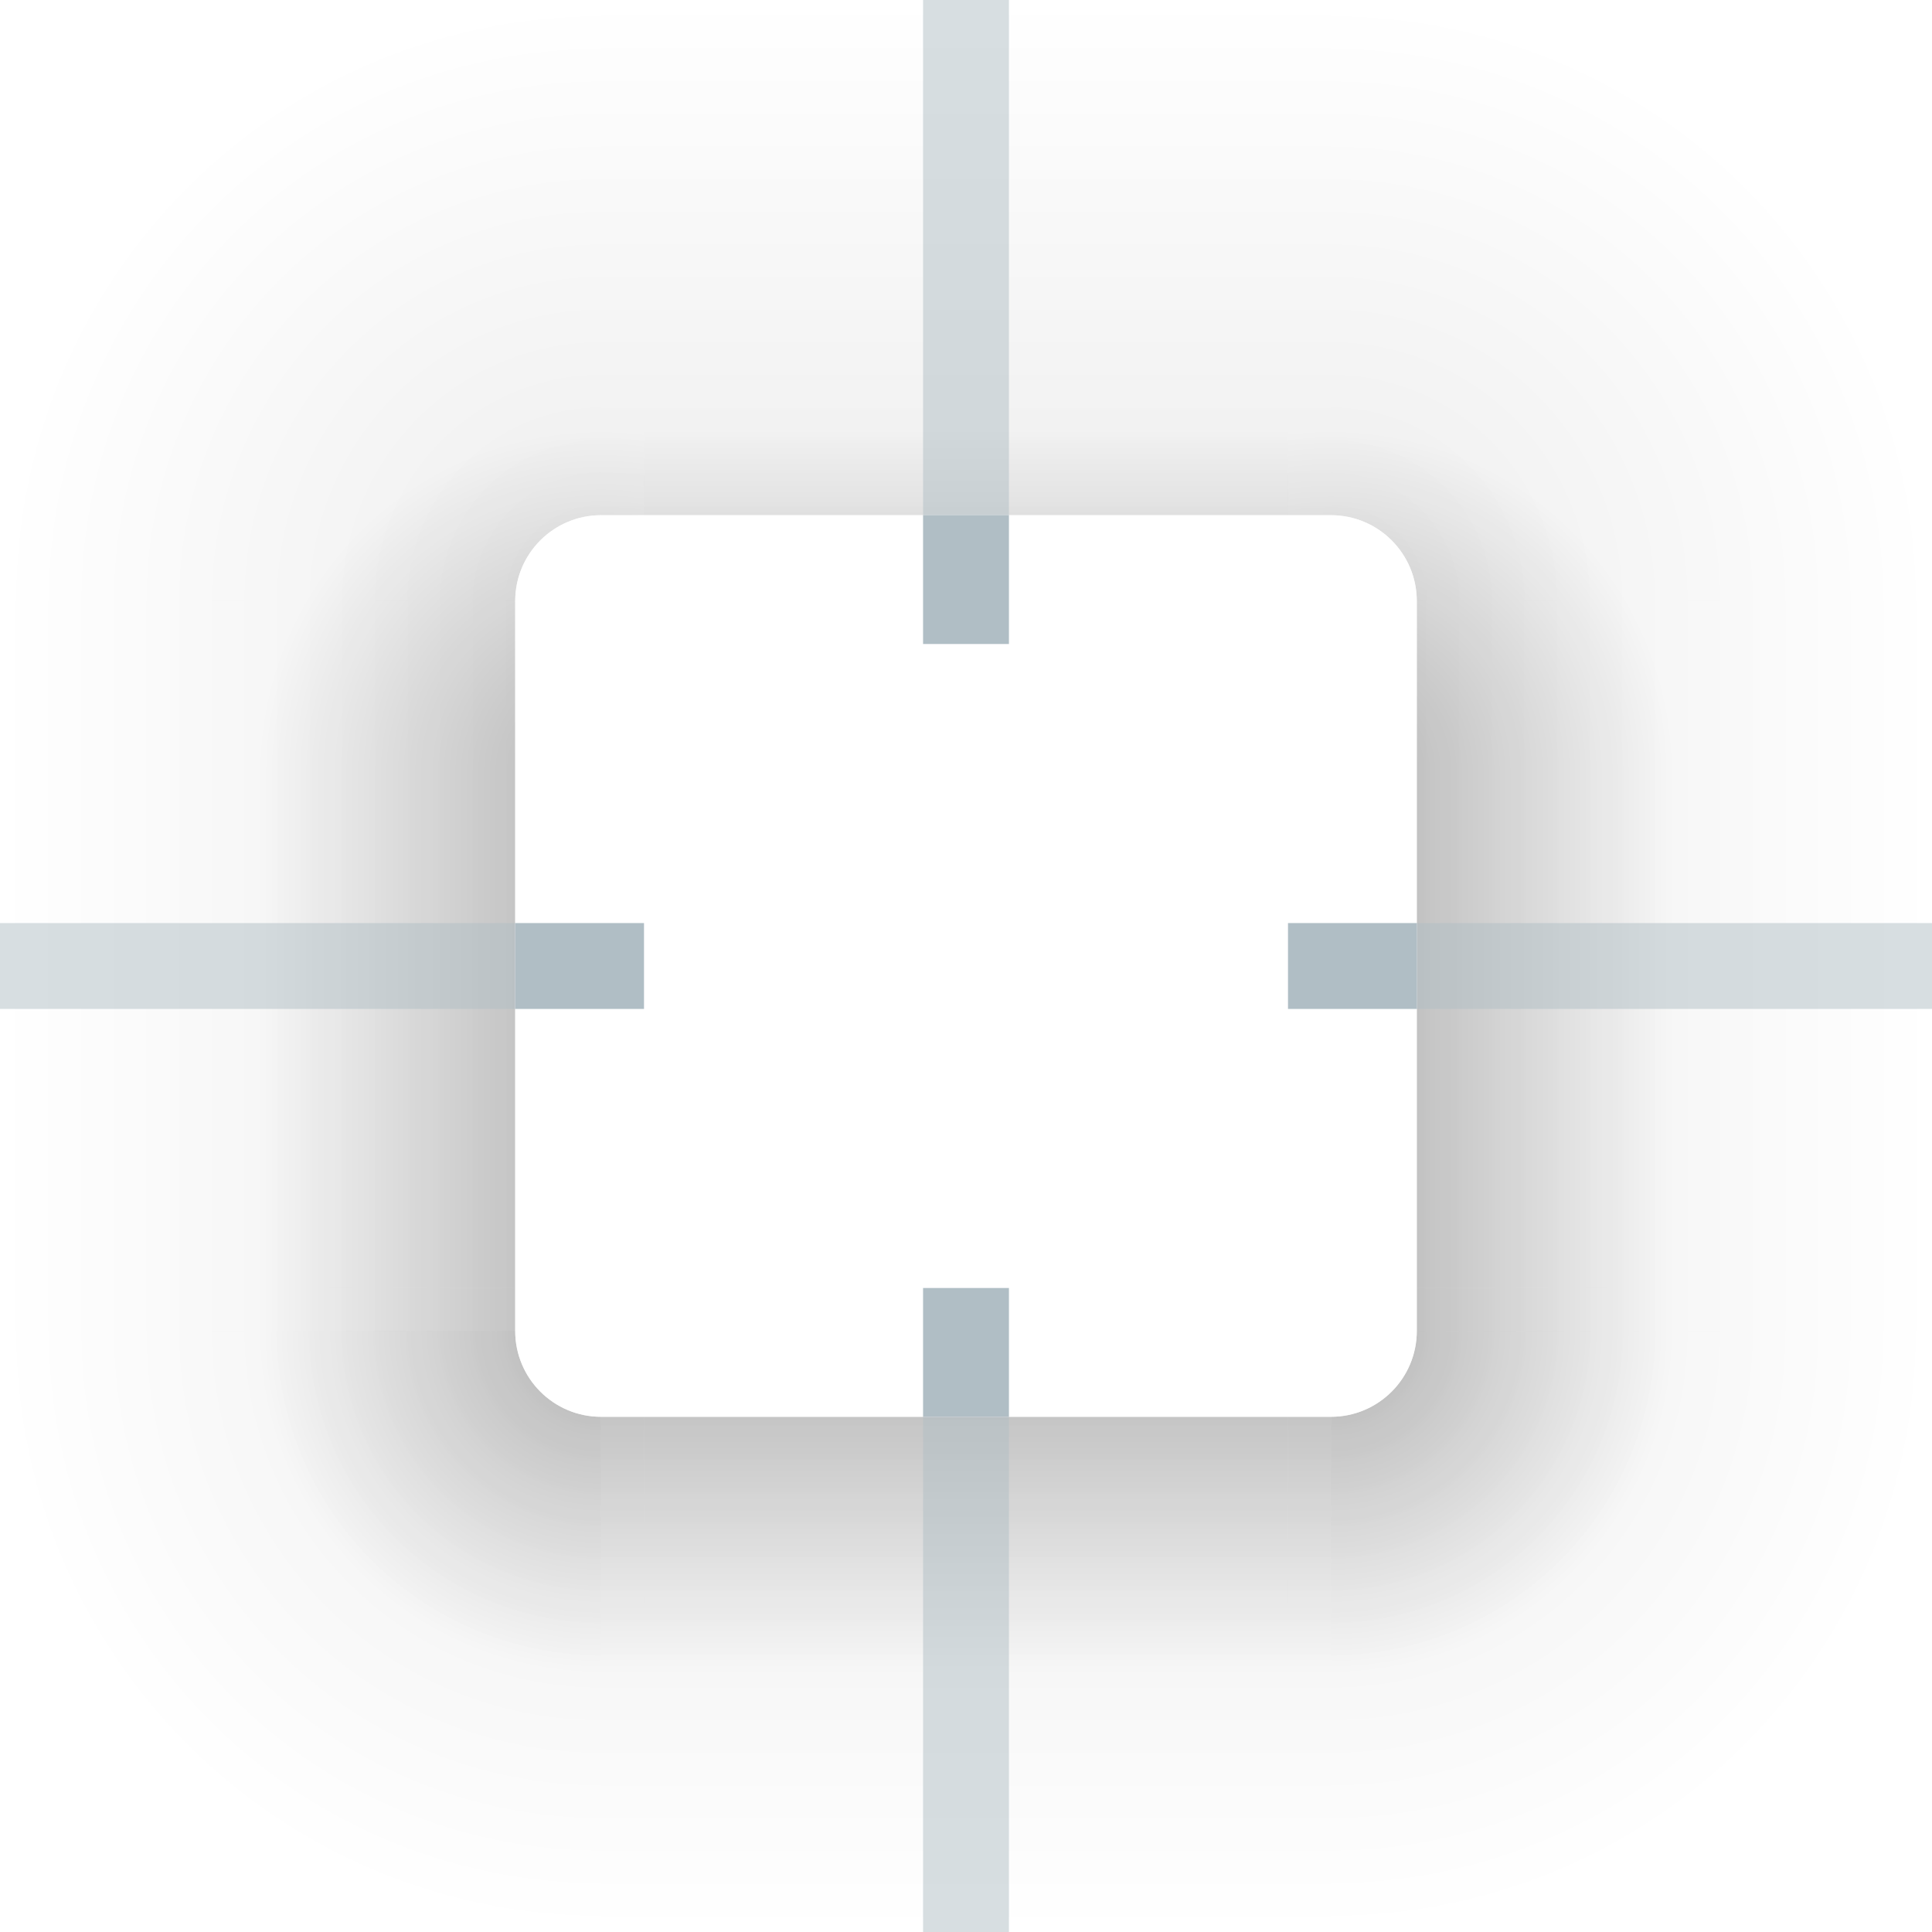
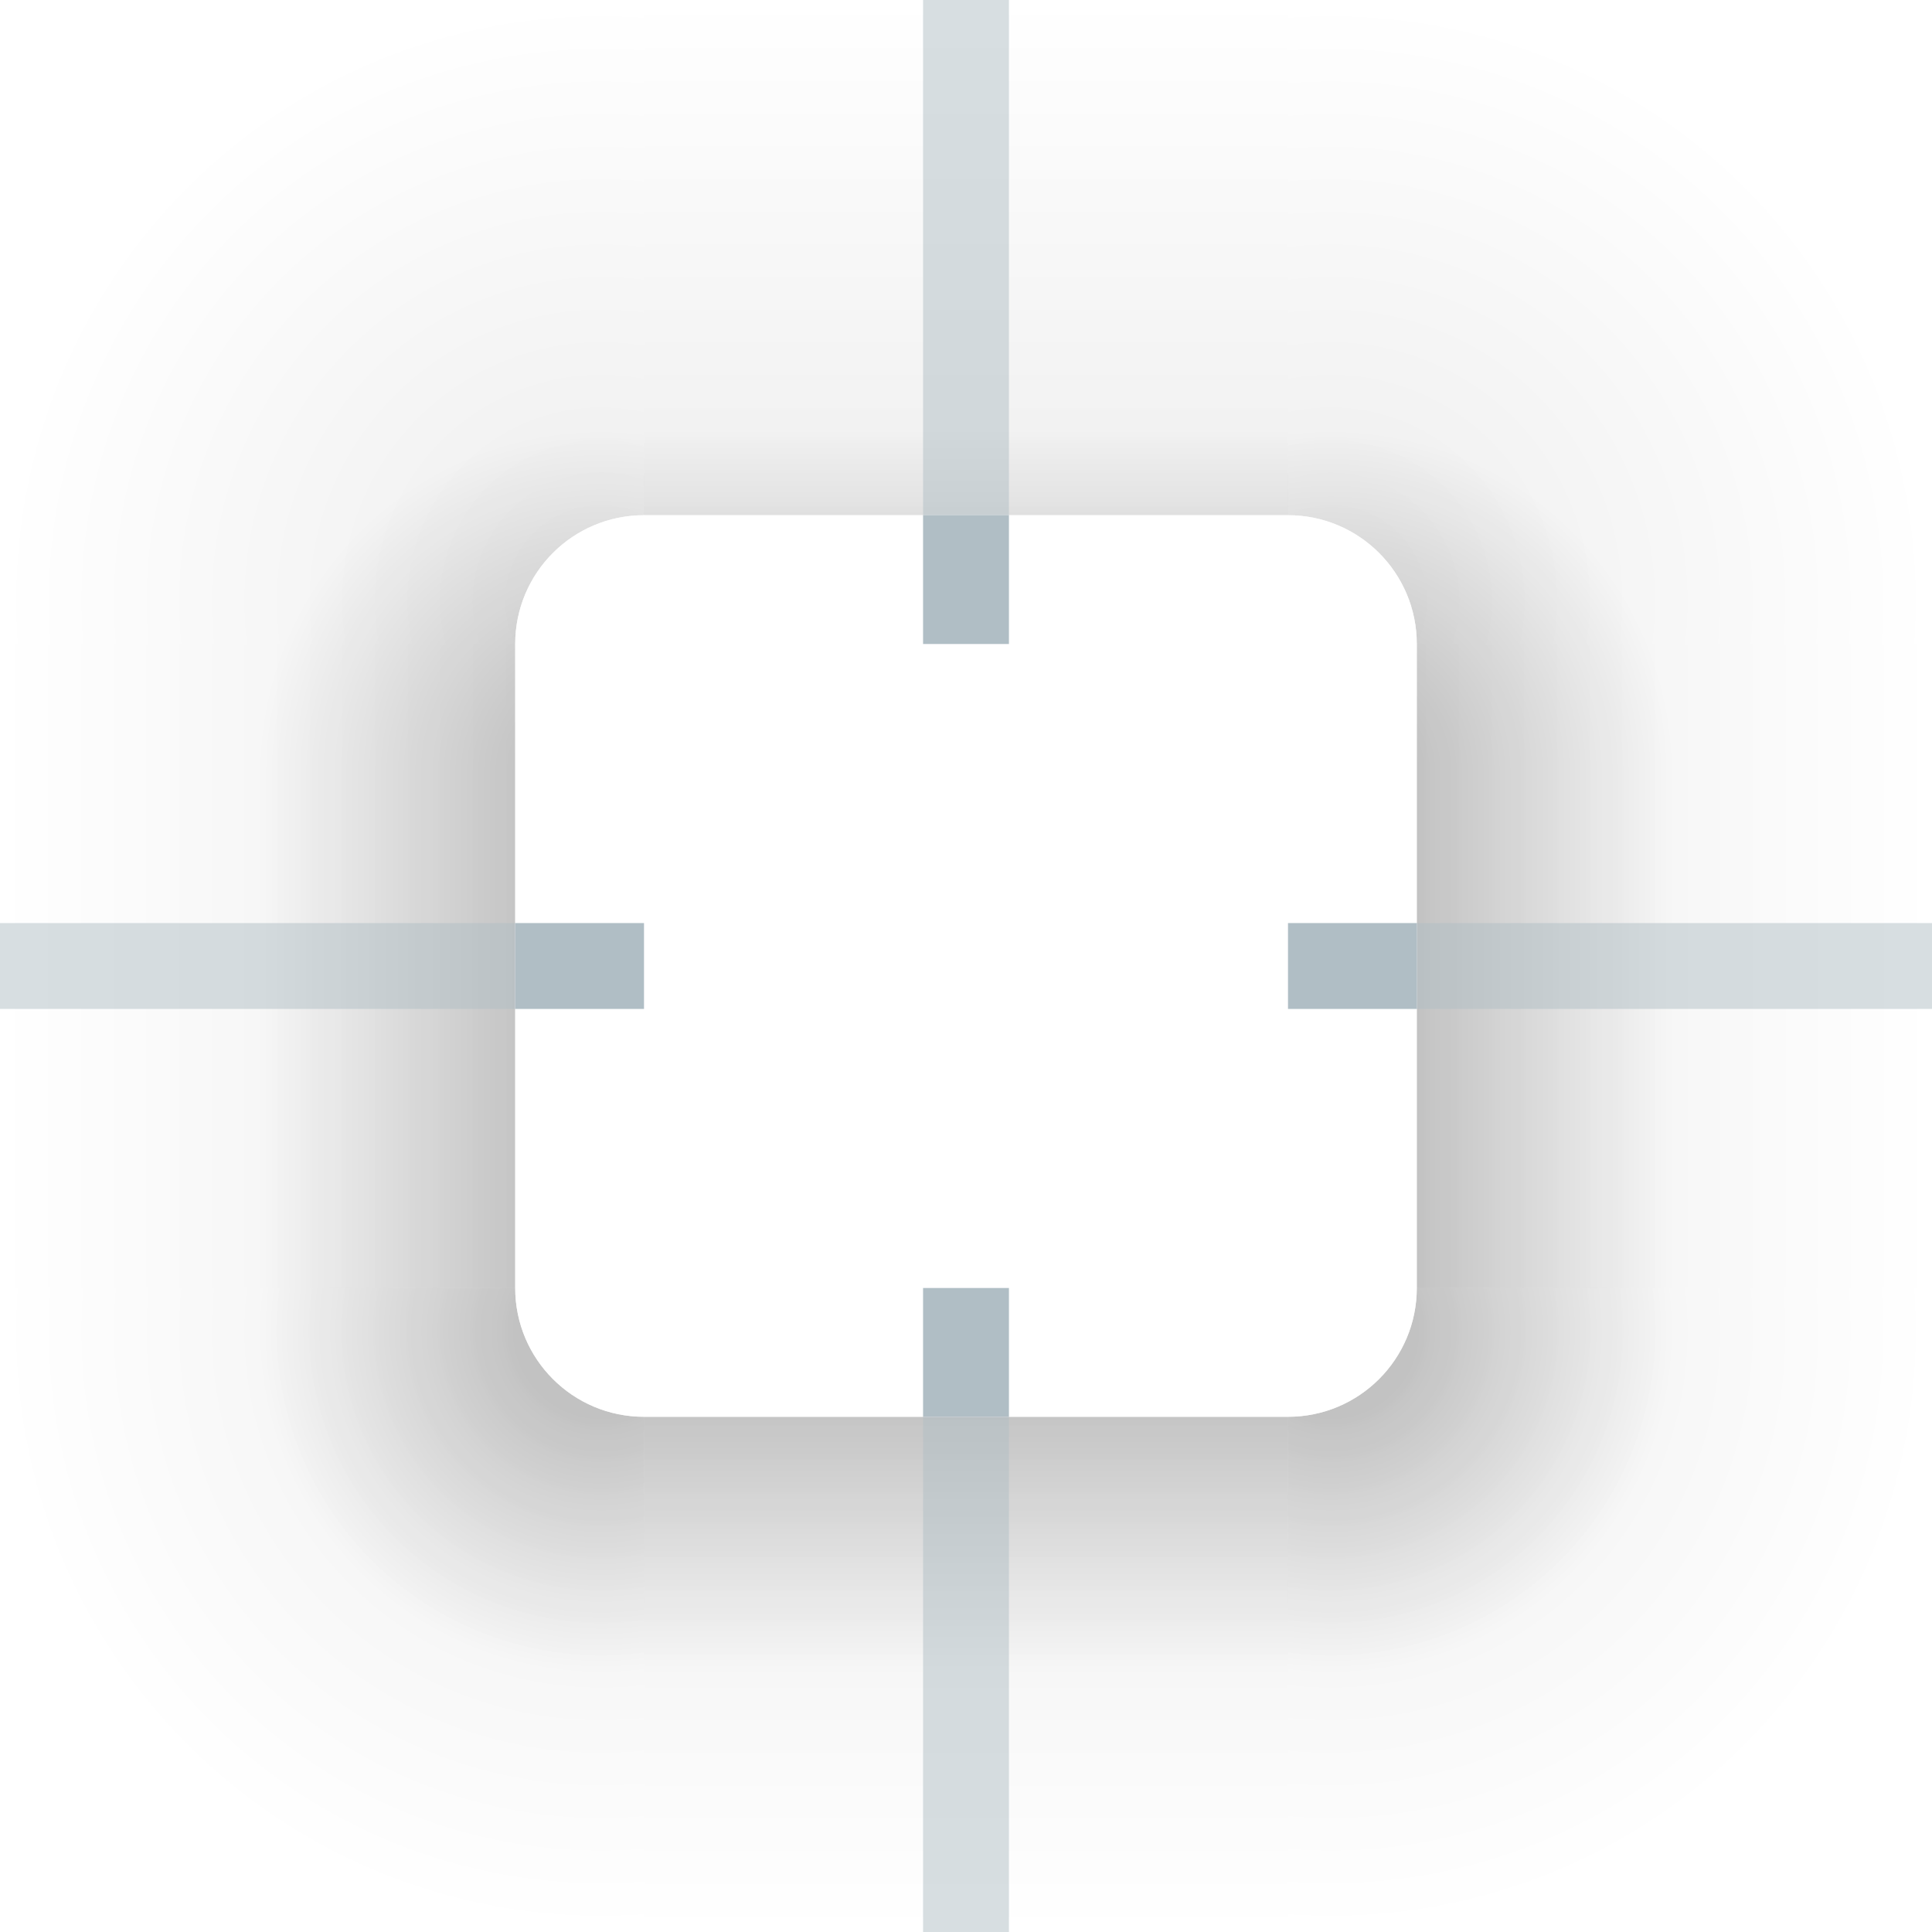
<svg xmlns="http://www.w3.org/2000/svg" viewBox="0 0 90 90">
  <defs>
    <style type="text/css" id="current-color-scheme">
      .ColorScheme-ViewBackground { color: #FFF }
    </style>
    <radialGradient id="ambient-light-shadow-topleft" cx="28" cy="28" r="32" gradientUnits="userSpaceOnUse">
      <stop offset="0.125" style="stop-color:black;stop-opacity:0.062" />
      <stop offset="0.875" style="stop-color:black;stop-opacity:0" />
    </radialGradient>
    <linearGradient id="ambient-light-shadow-top" x1="0" y1="100%" x2="0" y2="0%">
      <stop offset="0" style="stop-color:black;stop-opacity:0.062" />
      <stop offset="1" style="stop-color:black;stop-opacity:0" />
    </linearGradient>
    <radialGradient id="ambient-light-shadow-topright" cx="2" cy="28" r="32" gradientUnits="userSpaceOnUse">
      <stop offset="0.125" style="stop-color:black;stop-opacity:0.062" />
      <stop offset="0.875" style="stop-color:black;stop-opacity:0" />
    </radialGradient>
    <linearGradient id="ambient-light-shadow-left" x1="100%" y1="0" x2="0%" y2="0">
      <stop offset="0" style="stop-color:black;stop-opacity:0.062" />
      <stop offset="1" style="stop-color:black;stop-opacity:0" />
    </linearGradient>
    <linearGradient id="ambient-light-shadow-right" x1="0%" y1="0" x2="100%" y2="0">
      <stop offset="0" style="stop-color:black;stop-opacity:0.062" />
      <stop offset="1" style="stop-color:black;stop-opacity:0" />
    </linearGradient>
    <radialGradient id="ambient-light-shadow-bottomleft" cx="28" cy="2" r="32" gradientUnits="userSpaceOnUse">
      <stop offset="0.125" style="stop-color:black;stop-opacity:0.062" />
      <stop offset="0.875" style="stop-color:black;stop-opacity:0" />
    </radialGradient>
    <linearGradient id="ambient-light-shadow-bottom" x1="0" y1="0%" x2="0" y2="100%">
      <stop offset="0" style="stop-color:black;stop-opacity:0.062" />
      <stop offset="1" style="stop-color:black;stop-opacity:0" />
    </linearGradient>
    <radialGradient id="ambient-light-shadow-bottomright" cx="2" cy="2" r="32" gradientUnits="userSpaceOnUse">
      <stop offset="0.125" style="stop-color:black;stop-opacity:0.062" />
      <stop offset="0.875" style="stop-color:black;stop-opacity:0" />
    </radialGradient>
    <radialGradient id="key-light-shadow-topleft" cx="28" cy="36" r="16" gradientUnits="userSpaceOnUse">
      <stop offset="0.2" style="stop-color:black;stop-opacity:0.188" />
      <stop offset="1" style="stop-color:black;stop-opacity:0" />
    </radialGradient>
    <linearGradient id="key-light-shadow-top" x1="0" y1="36" x2="0" y2="20" gradientUnits="userSpaceOnUse">
      <stop offset="0.25" style="stop-color:black;stop-opacity:0.188" />
      <stop offset="1" style="stop-color:black;stop-opacity:0" />
    </linearGradient>
    <radialGradient id="key-light-shadow-topright" cx="2" cy="36" r="16" gradientUnits="userSpaceOnUse">
      <stop offset="0.25" style="stop-color:black;stop-opacity:0.188" />
      <stop offset="1" style="stop-color:black;stop-opacity:0" />
    </radialGradient>
    <linearGradient id="key-light-shadow-left" x1="28" y1="0" x2="12" y2="0" gradientUnits="userSpaceOnUse">
      <stop offset="0.2" style="stop-color:black;stop-opacity:0.188" />
      <stop offset="1" style="stop-color:black;stop-opacity:0" />
    </linearGradient>
    <linearGradient id="key-light-shadow-right" x1="2" y1="0" x2="18" y2="0" gradientUnits="userSpaceOnUse">
      <stop offset="0.25" style="stop-color:black;stop-opacity:0.188" />
      <stop offset="1" style="stop-color:black;stop-opacity:0" />
    </linearGradient>
    <radialGradient id="key-light-shadow-bottomleft" cx="28" cy="2" r="16" gradientUnits="userSpaceOnUse">
      <stop offset="0.25" style="stop-color:black;stop-opacity:0.188" />
      <stop offset="1" style="stop-color:black;stop-opacity:0" />
    </radialGradient>
    <linearGradient id="key-light-shadow-bottom" x1="0" y1="2" x2="0" y2="18" gradientUnits="userSpaceOnUse">
      <stop offset="0.2" style="stop-color:black;stop-opacity:0.188" />
      <stop offset="1" style="stop-color:black;stop-opacity:0" />
    </linearGradient>
    <radialGradient id="key-light-shadow-bottomright" cx="2" cy="2" r="16" gradientUnits="userSpaceOnUse">
      <stop offset="0.25" style="stop-color:black;stop-opacity:0.188" />
      <stop offset="1" style="stop-color:black;stop-opacity:0" />
    </radialGradient>
  </defs>
  <g id="shadow-topleft">
    <rect style="fill:none" width="30" height="36" />
-     <rect style="fill:url(#ambient-light-shadow-top)" x="28" width="2" height="24" />
-     <rect style="fill:url(#ambient-light-shadow-left)" y="28" width="24" height="8" />
-     <path style="fill:url(#ambient-light-shadow-topleft)" d="m 0,0 v 28 h 24 a 4,4 0 0 1 4,-4 v -24" />
-     <path style="fill:url(#key-light-shadow-topleft)" d="m 0,0 v 36 h 24 v -8 a 4,4 0 0 1 4,-4 h 2 v -24" />
+     <rect style="fill:url(#ambient-light-shadow-left)" y="30" width="24" height="6" />
+     <path style="fill:url(#ambient-light-shadow-topleft)" d="m 0,0 v 30 h 24 a 6,6 0 0 1 6,-6 v -24" />
+     <path style="fill:url(#key-light-shadow-topleft)" d="m 0,0 v 36 h 24 v -6 a 6,6 0 0 1 6,-6 v -24" />
  </g>
  <g id="shadow-top" transform="translate(30)">
    <rect style="fill:none" width="30" height="30" />
    <rect style="fill:url(#ambient-light-shadow-top)" width="30" height="24" />
    <rect style="fill:url(#key-light-shadow-top)" width="30" height="24" />
  </g>
  <g id="shadow-topright" transform="translate(60)">
    <rect style="fill:none" width="30" height="36" />
-     <rect style="fill:url(#ambient-light-shadow-top)" width="2" height="24" />
-     <rect style="fill:url(#ambient-light-shadow-right)" x="6" y="28" width="24" height="8" />
-     <path style="fill:url(#ambient-light-shadow-topright)" d="m 2,0 v 24 a 4,4 0 0 1 4,4 h 24 v -28" />
-     <path style="fill:url(#key-light-shadow-topright)" d="m 0,0 v 24 h 2 a 4,4 0 0 1 4,4 v 8 h 24 v -36" />
+     <rect style="fill:url(#ambient-light-shadow-right)" x="6" y="30" width="24" height="6" />
+     <path style="fill:url(#ambient-light-shadow-topright)" d="m 0,0 v 24 a 6,6 0 0 1 6,6 h 24 v -28" />
+     <path style="fill:url(#key-light-shadow-topright)" d="m 0,0 v 24 a 6,6 0 0 1 6,6 v 6 h 24 v -36" />
  </g>
  <g id="shadow-left" transform="translate(0,36)">
    <rect style="fill:none" width="30" height="24" />
    <rect style="fill:url(#ambient-light-shadow-left)" width="24" height="24" />
    <rect style="fill:url(#key-light-shadow-left)" width="24" height="24" />
  </g>
  <g id="shadow-right" transform="translate(60,36)">
    <rect style="fill:none" width="30" height="24" />
    <rect style="fill:url(#ambient-light-shadow-right)" x="6" width="24" height="24" />
    <rect style="fill:url(#key-light-shadow-right)" x="6" width="24" height="24" />
  </g>
  <g id="shadow-bottomleft" transform="translate(0,60)">
    <rect style="fill:none" width="30" height="30" />
-     <rect style="fill:url(#ambient-light-shadow-left)" width="24" height="2" />
-     <rect style="fill:url(#ambient-light-shadow-bottom)" x="28" y="6" width="2" height="24" />
-     <path style="fill:url(#ambient-light-shadow-bottomleft)" d="m 0,2 v 28 h 28 v -24 a 4,4 0 0 1 -4,-4" />
-     <rect style="fill:url(#key-light-shadow-left)" width="24" height="2" />
-     <rect style="fill:url(#key-light-shadow-bottom)" x="28" y="6" width="2" height="24" />
-     <path style="fill:url(#key-light-shadow-bottomleft)" d="m 0,2 v 28 h 28 v -24 a 4,4 0 0 1 -4,-4" />
+     <path style="fill:url(#ambient-light-shadow-bottomleft)" d="m 0,0 v 30 h 30 v -24 a 6,6 0 0 1 -6,-6" />
+     <path style="fill:url(#key-light-shadow-bottomleft)" d="m 0,0 v 30 h 30 v -24 a 6,6 0 0 1 -6,-6" />
  </g>
  <g id="shadow-bottom" transform="translate(30,60)">
    <rect style="fill:none" width="30" height="30" />
    <rect style="fill:url(#ambient-light-shadow-bottom)" y="6" width="30" height="24" />
    <rect style="fill:url(#key-light-shadow-bottom)" y="6" width="30" height="24" />
  </g>
  <g id="shadow-bottomright" transform="translate(60,60)">
    <rect style="fill:none" width="30" height="30" />
-     <rect style="fill:url(#ambient-light-shadow-right)" x="6" width="24" height="2" />
-     <rect style="fill:url(#ambient-light-shadow-bottom)" y="6" width="2" height="24" />
-     <path style="fill:url(#ambient-light-shadow-bottomright)" d="m 6,2 a 4,4 0 0 1 -4,4 v 24 h 28 v -28" />
-     <rect style="fill:url(#key-light-shadow-right)" x="6" width="24" height="2" />
-     <rect style="fill:url(#key-light-shadow-bottom)" y="6" width="2" height="24" />
-     <path style="fill:url(#key-light-shadow-bottomright)" d="m 6,2 a 4,4 0 0 1 -4,4 v 24 h 28 v -28" />
+     <path style="fill:url(#ambient-light-shadow-bottomright)" d="m 6,0 a 6,6 0 0 1 -6,6 v 24 h 30 v -30" />
+     <path style="fill:url(#key-light-shadow-bottomright)" d="m 6,0 a 6,6 0 0 1 -6,6 v 24 h 30 v -30" />
  </g>
  <g class="ColorScheme-ViewBackground" style="fill:currentColor;fill-opacity:0.75">
-     <path id="topleft" transform="translate(24,24)" d="m 4,0 a 4,4 0 0 0 -4,4 v 2 h 6 v -6" />
+     <path id="topleft" transform="translate(24,24)" d="m 6,0 a 6,6 0 0 0 -6,6 h 6 v -6" />
    <rect id="top" x="30" y="24" width="30" height="6" />
-     <path id="topright" transform="translate(60,24)" d="m 0,0 v 6 h 6 v -2 a 4,4 0 0 0 -4,-4" />
+     <path id="topright" transform="translate(60,24)" d="m 0,0 v 6 h 6 a 6,6 0 0 0 -6,-6" />
    <rect id="left" x="24" y="30" width="6" height="30" />
    <rect id="center" x="30" y="30" width="30" height="30" />
    <rect id="right" x="60" y="30" width="6" height="30" />
-     <path id="bottomleft" transform="translate(24,60)" d="m 0,0 v 2 a 4,4 0 0 0 4,4 h 2 v -6" />
+     <path id="bottomleft" transform="translate(24,60)" d="m 0,0 a 6,6 0 0 0 6,6 v -6" />
    <rect id="bottom" transform="translate(30,60)" width="30" height="6" />
-     <path id="bottomright" transform="translate(60,60)" d="m 0,0 v 6 h 2 a 4,4 0 0 0 4,-4 v -2" />
+     <path id="bottomright" transform="translate(60,60)" d="m 0,0 v 6 a 6,6 0 0 0 6,-6" />
  </g>
  <g style="fill:#B0BEC5">
    <rect id="hint-stretch-borders" />
    <rect id="hint-top-margin" x="43" y="24" width="4" height="6" />
    <rect id="hint-bottom-margin" x="43" y="60" width="4" height="6" />
    <rect id="hint-left-margin" x="24" y="43" width="6" height="4" />
    <rect id="hint-right-margin" x="60" y="43" width="6" height="4" />
    <g style="fill-opacity:0.5">
      <rect id="shadow-hint-top-margin" x="43" width="4" height="24" />
      <rect id="shadow-hint-bottom-margin" x="43" y="66" width="4" height="24" />
      <rect id="shadow-hint-left-margin" y="43" width="24" height="4" />
      <rect id="shadow-hint-right-margin" x="66" y="43" width="24" height="4" />
    </g>
  </g>
</svg>
